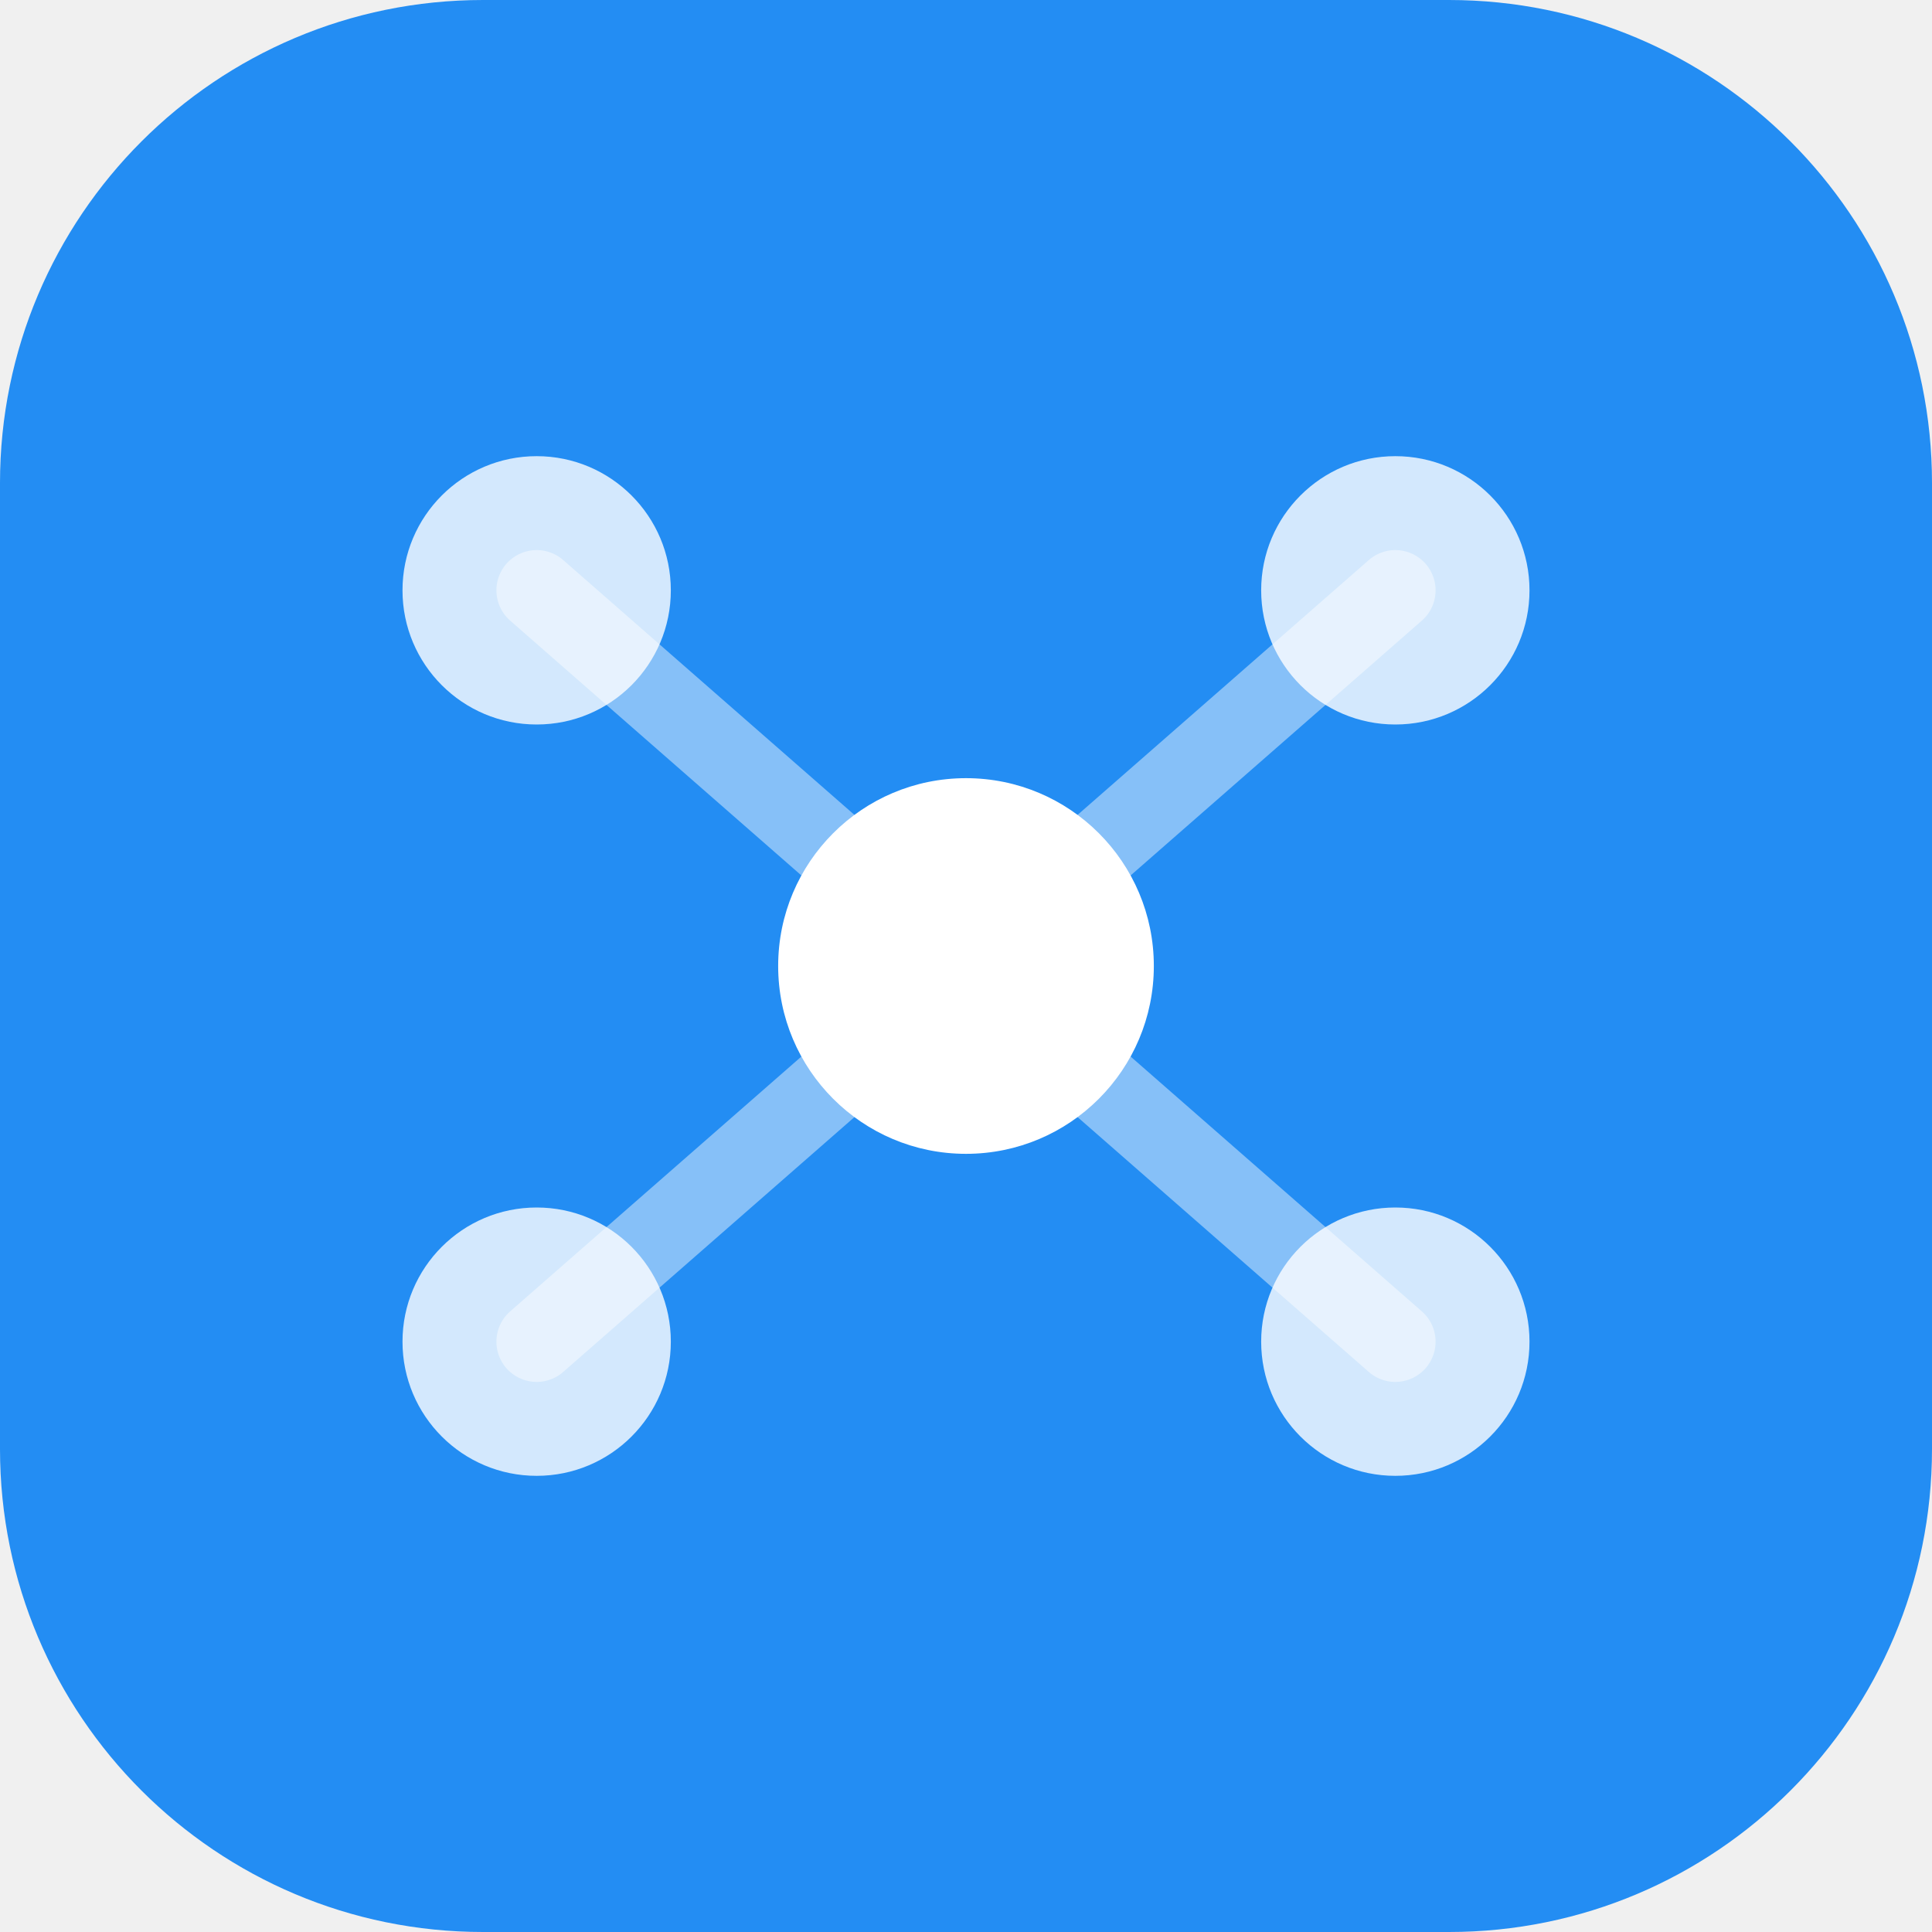
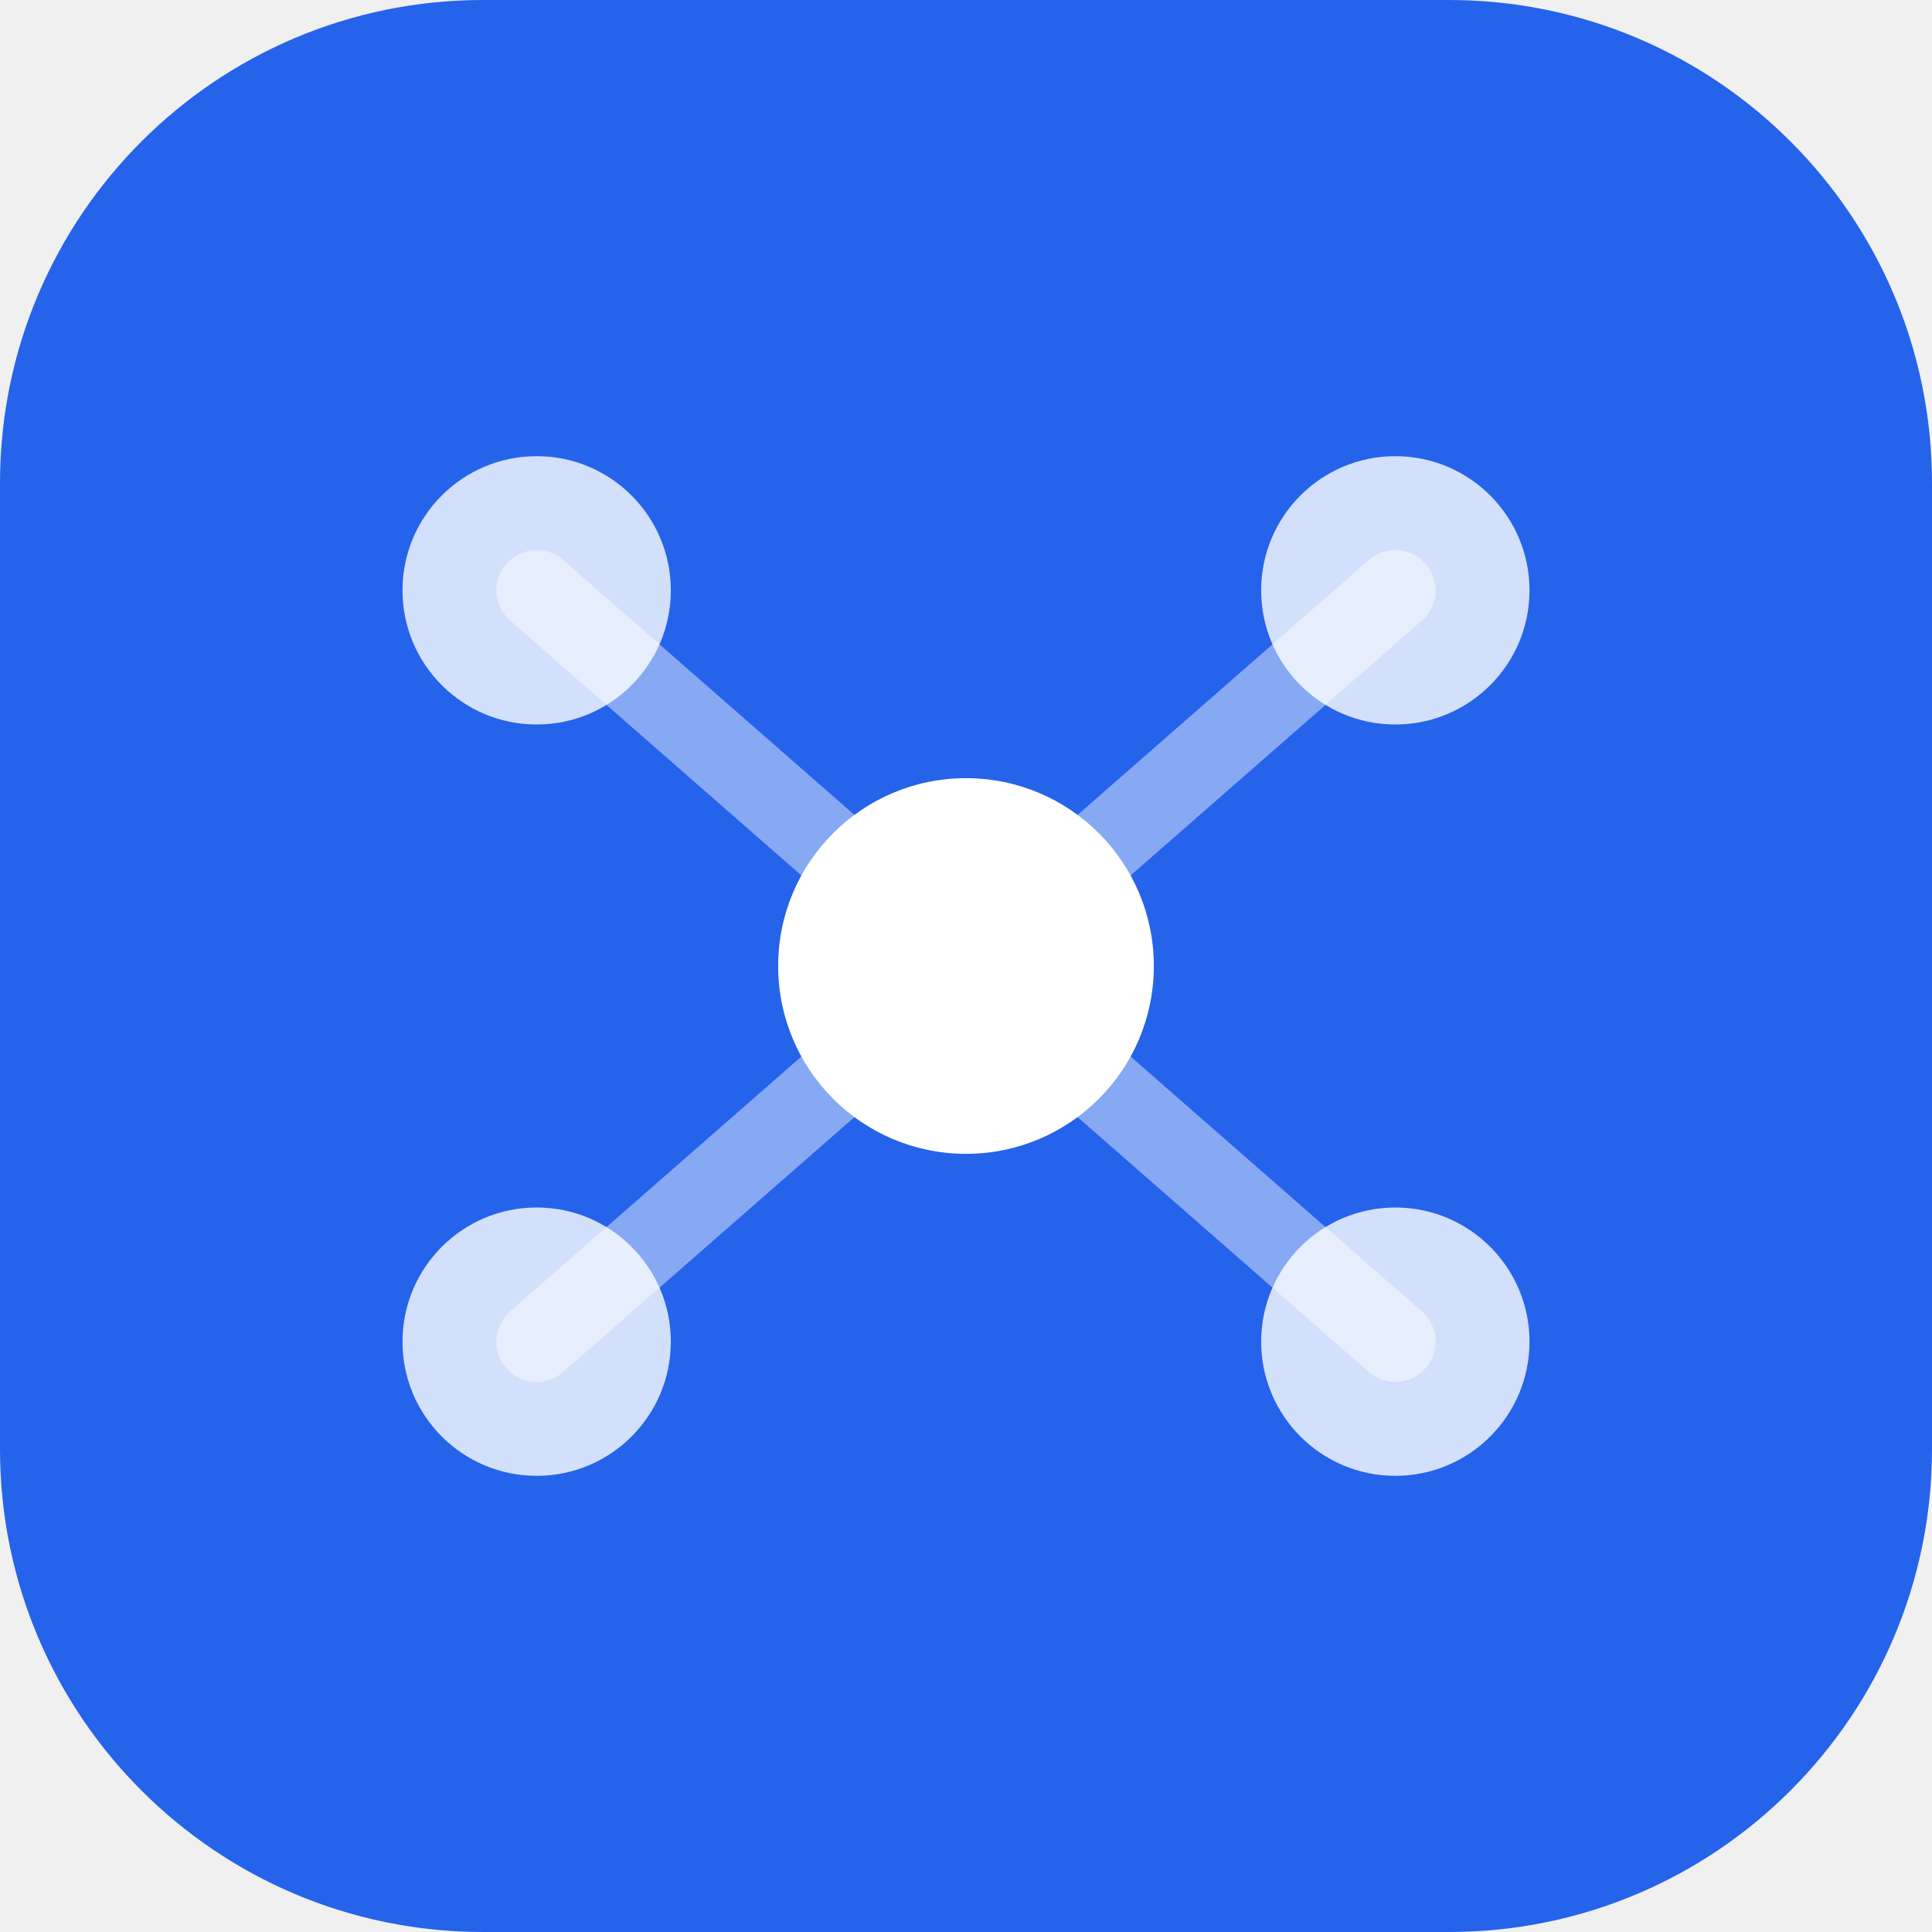
<svg xmlns="http://www.w3.org/2000/svg" viewBox="0 0 36 36" fill="none">
-   <rect width="36" height="36" rx="9" fill="#238df3" />
+   <rect width="36" height="36" rx="9" fill="#2563eb" />
  <line x1="18" y1="18" x2="10" y2="11" stroke="white" stroke-width="1.5" stroke-opacity="0.45" stroke-linecap="round" />
  <line x1="18" y1="18" x2="26" y2="11" stroke="white" stroke-width="1.5" stroke-opacity="0.45" stroke-linecap="round" />
  <line x1="18" y1="18" x2="10" y2="25" stroke="white" stroke-width="1.5" stroke-opacity="0.45" stroke-linecap="round" />
  <line x1="18" y1="18" x2="26" y2="25" stroke="white" stroke-width="1.5" stroke-opacity="0.45" stroke-linecap="round" />
  <circle cx="18" cy="18" r="3.5" fill="white" />
  <circle cx="10" cy="11" r="2.5" fill="white" fill-opacity="0.8" />
  <circle cx="26" cy="11" r="2.5" fill="white" fill-opacity="0.8" />
  <circle cx="10" cy="25" r="2.5" fill="white" fill-opacity="0.8" />
  <circle cx="26" cy="25" r="2.5" fill="white" fill-opacity="0.8" />
</svg>
